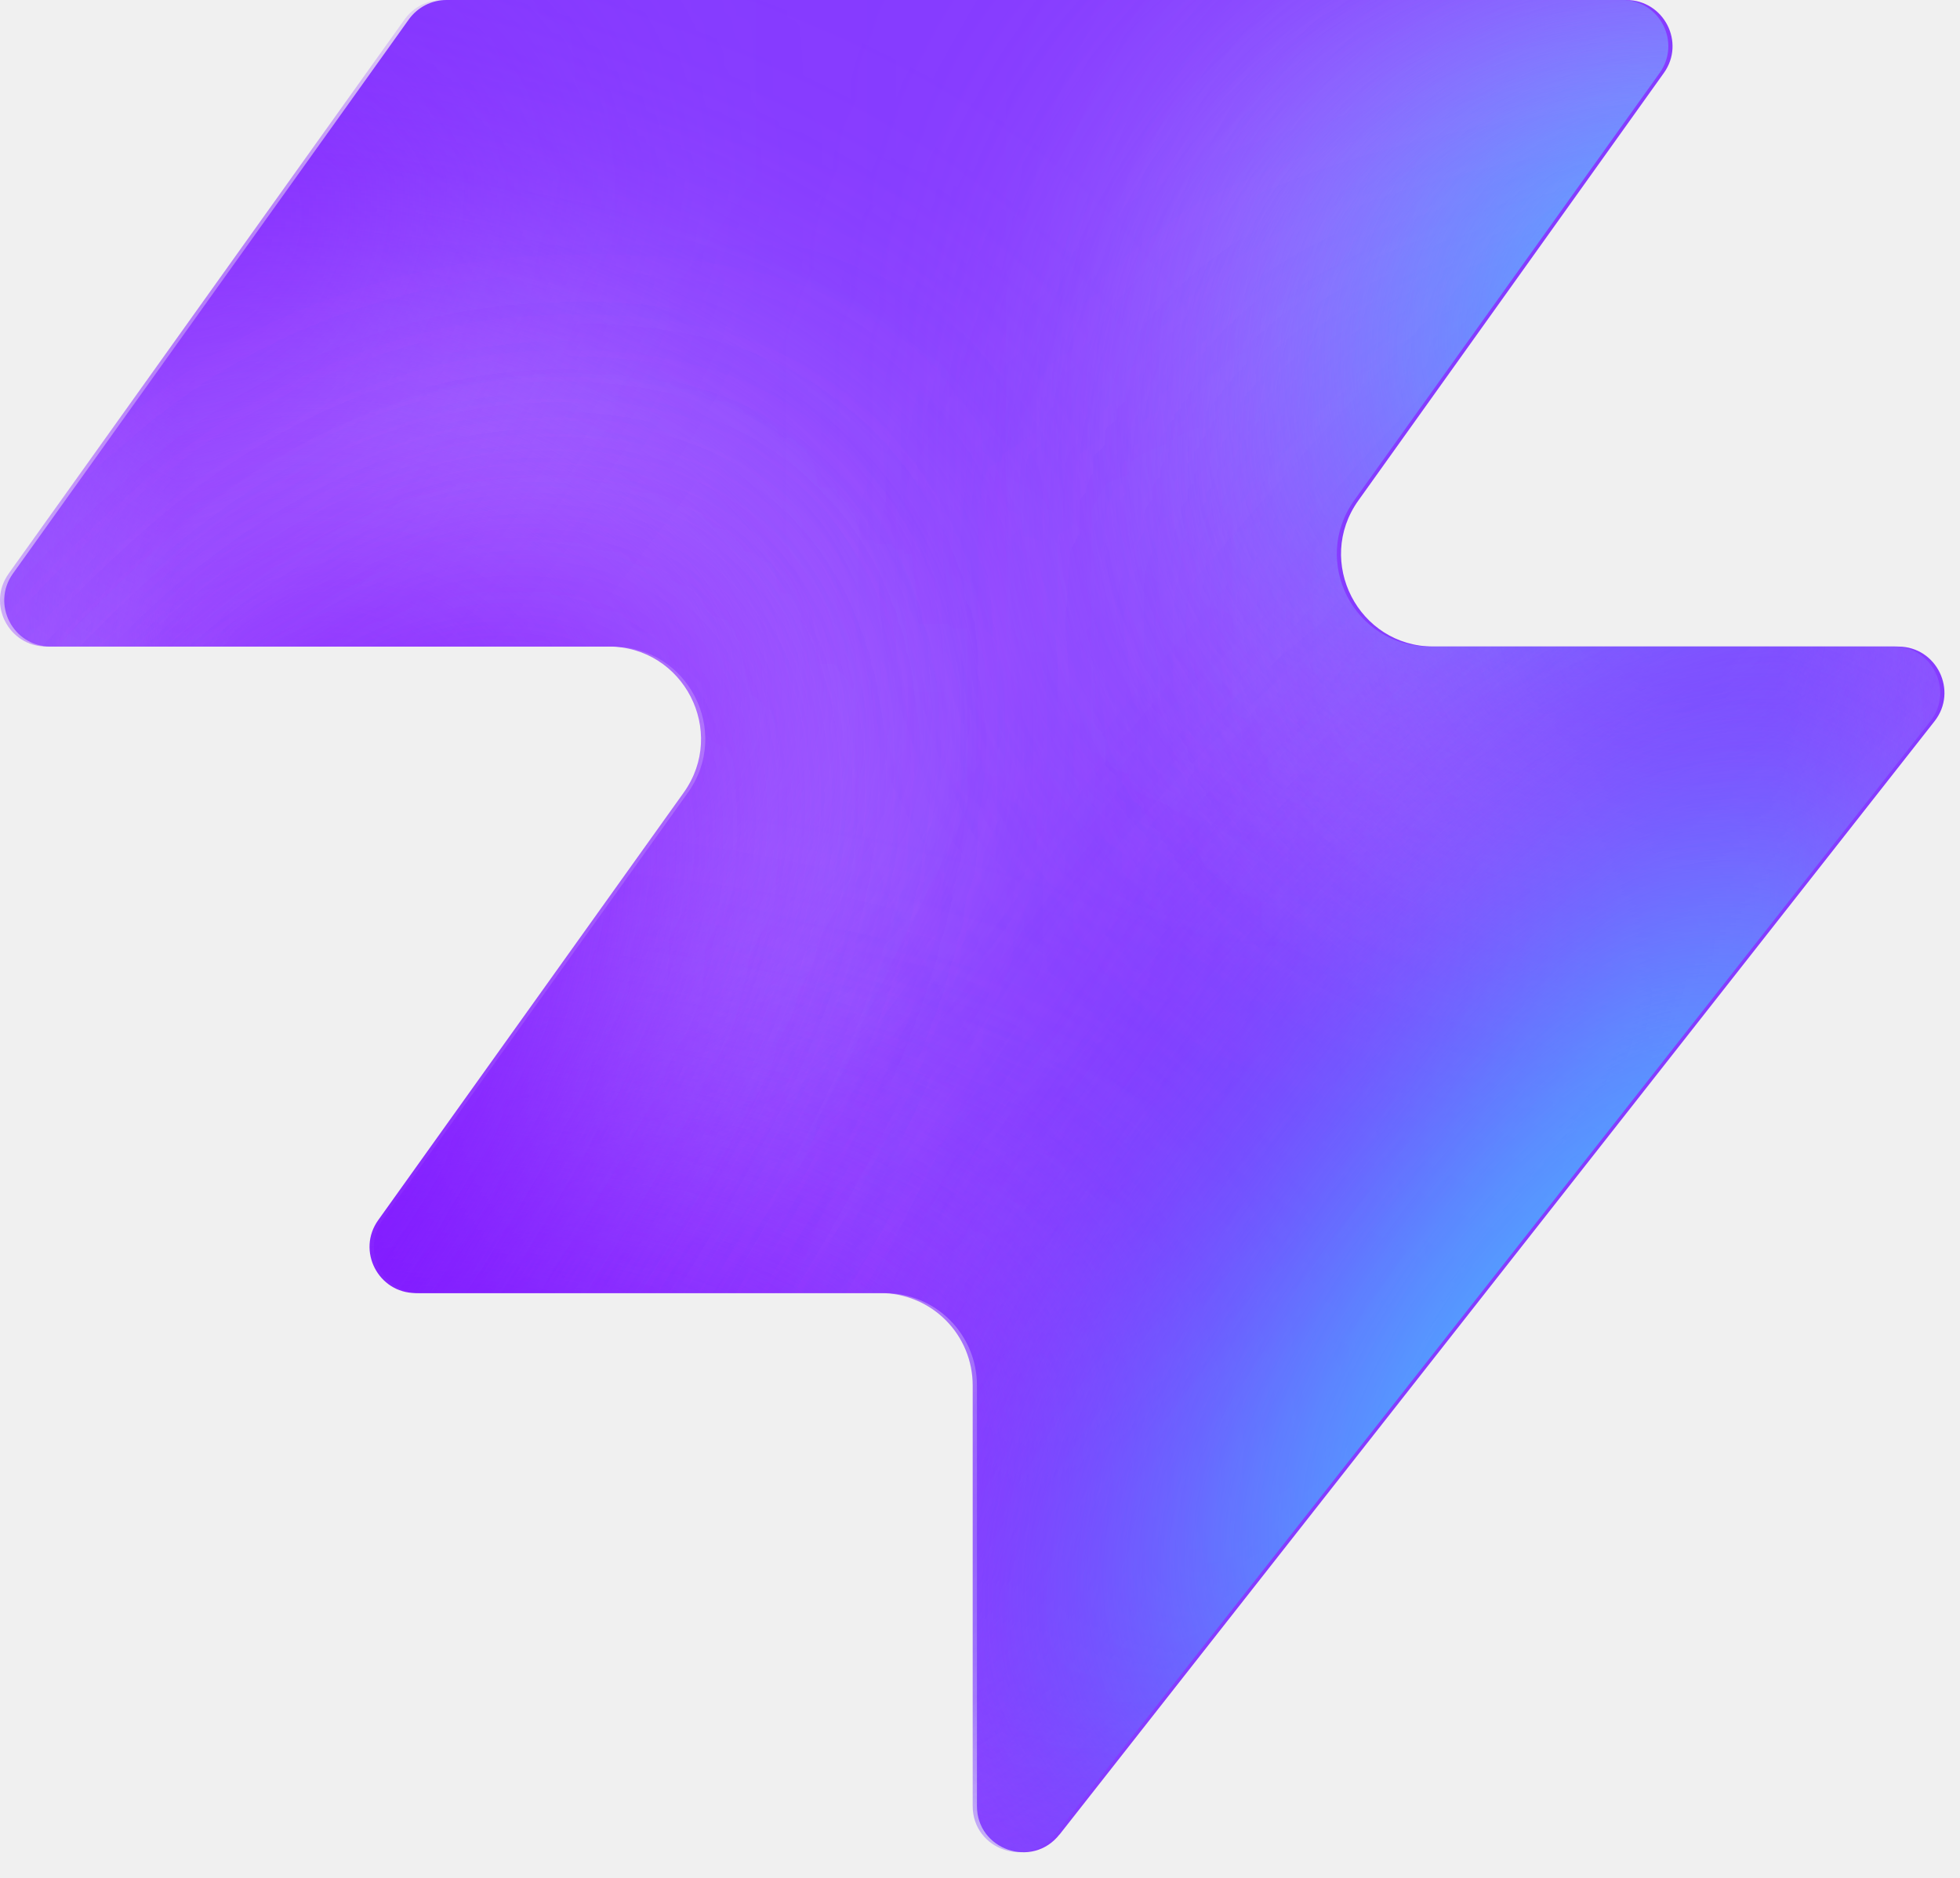
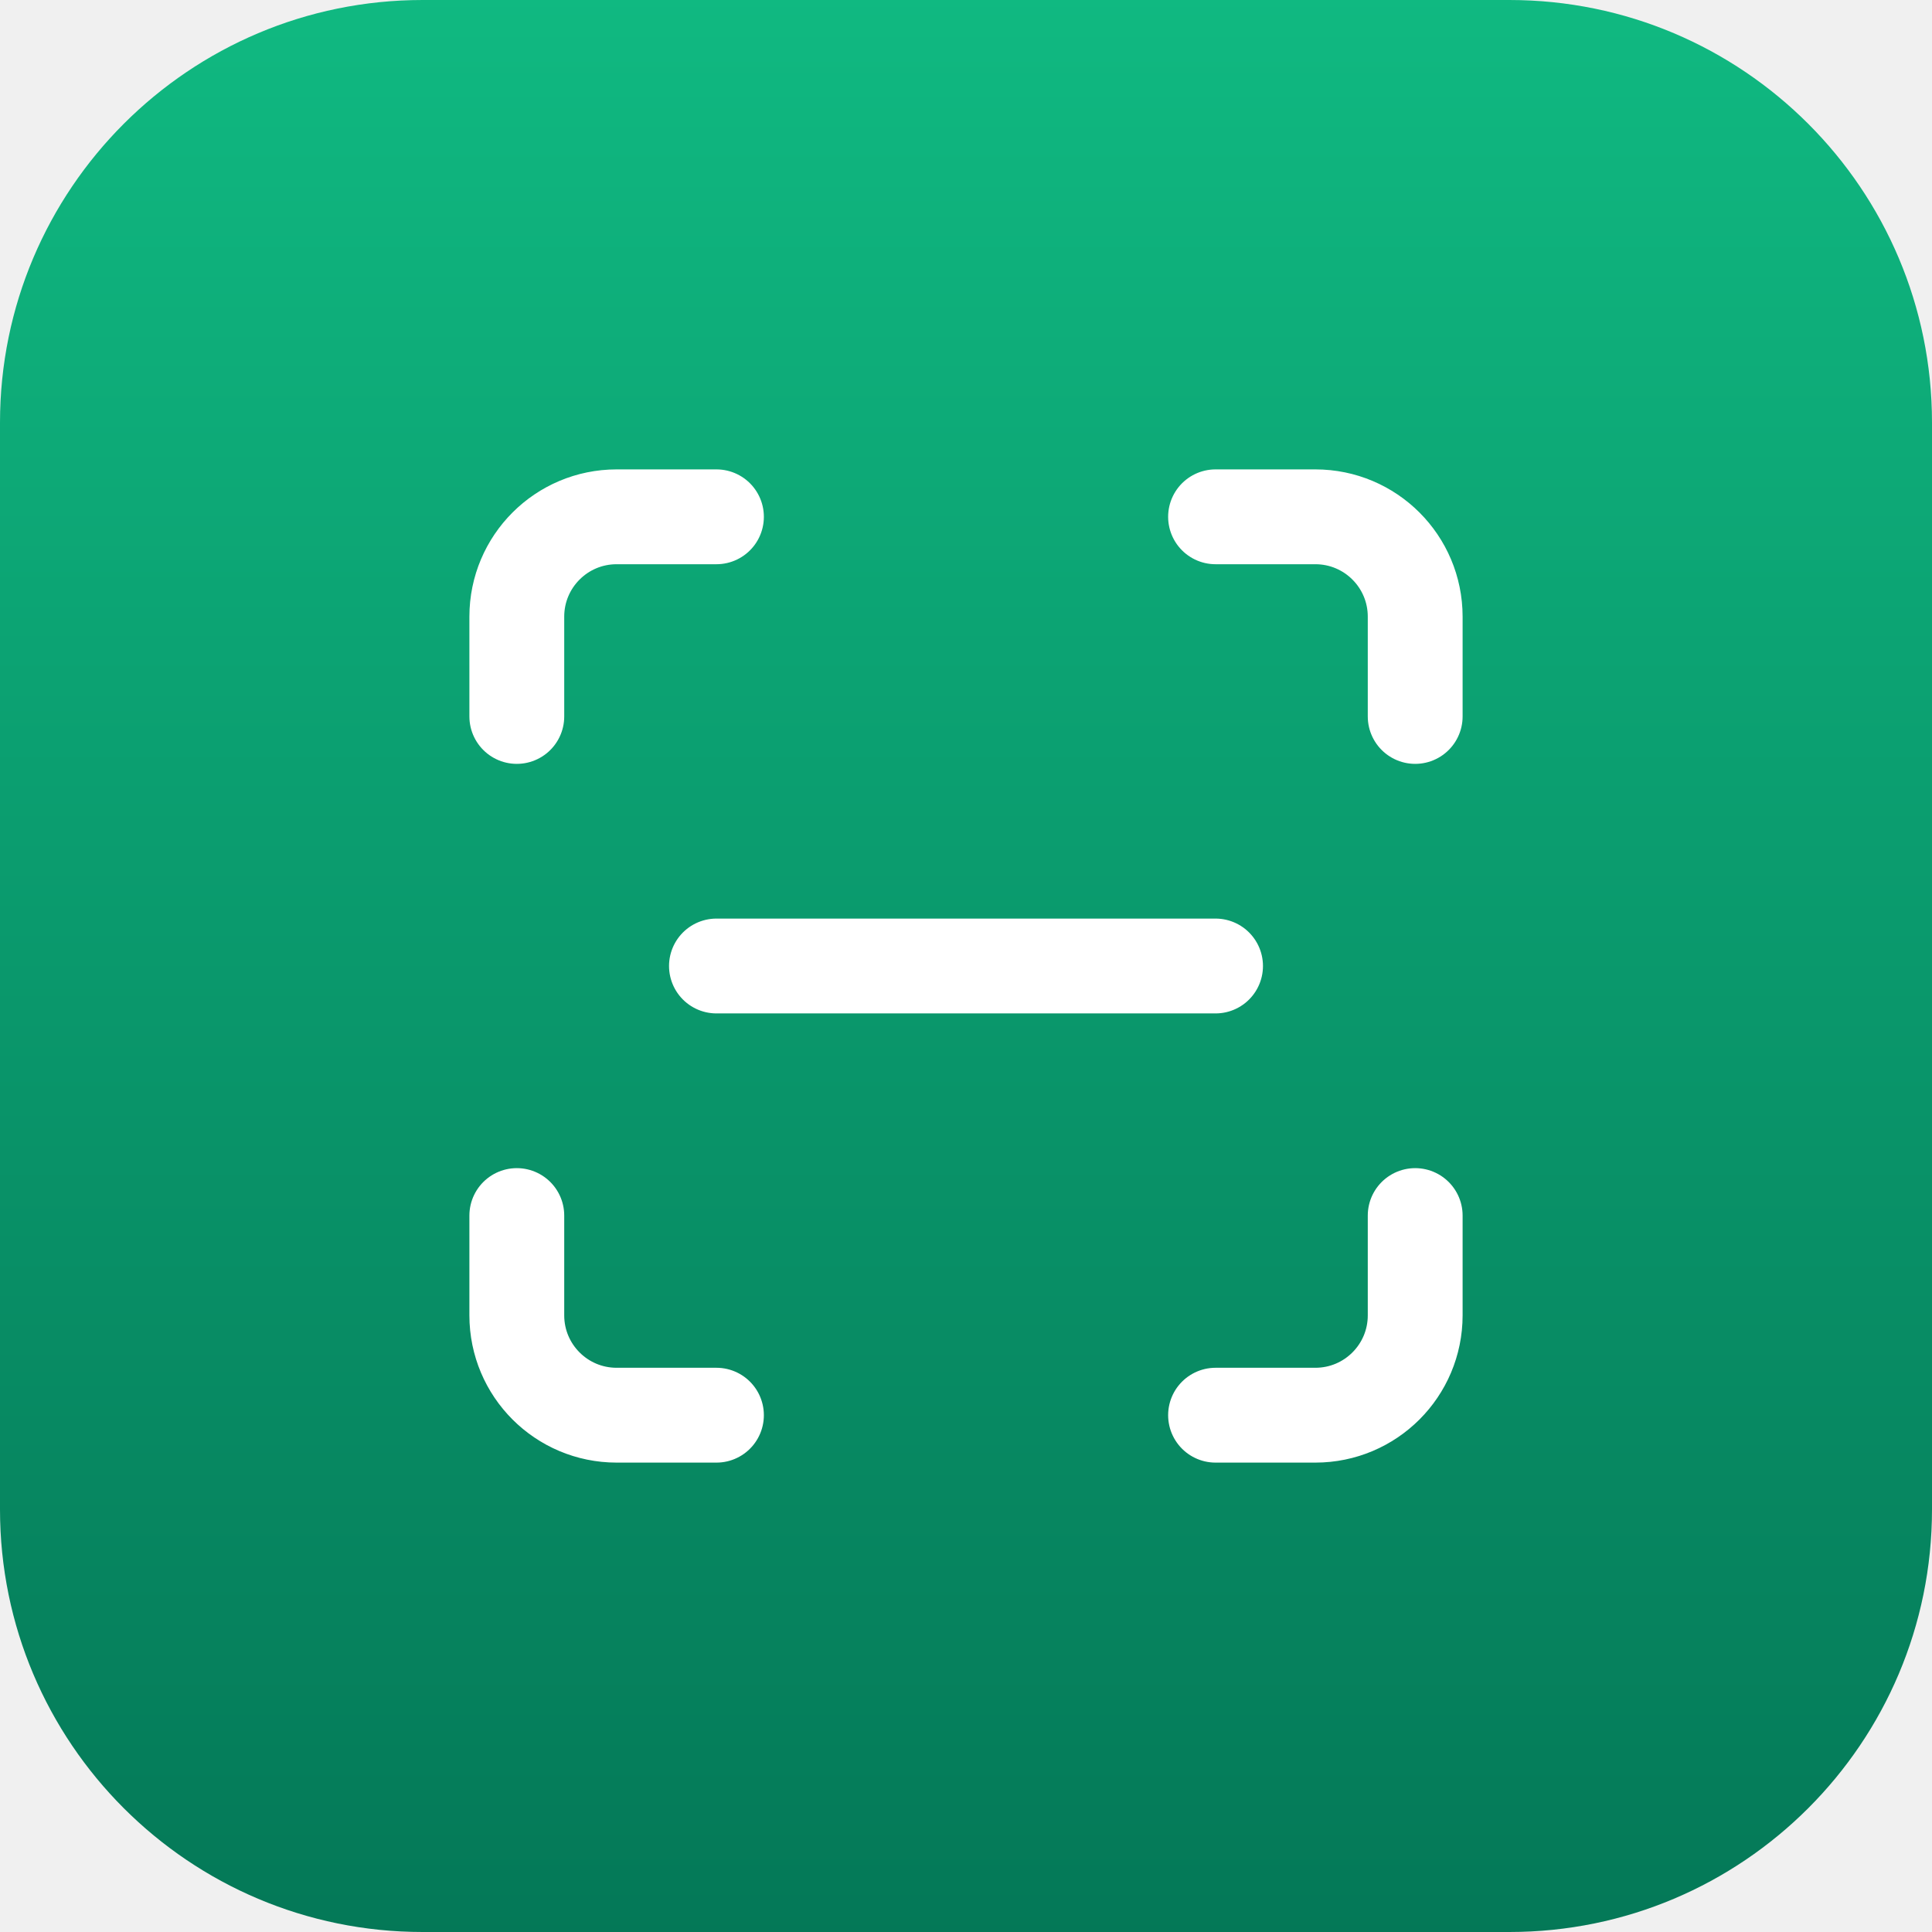
- <svg xmlns="http://www.w3.org/2000/svg" width="48" height="46" fill="none" viewBox="0 0 48 46">
-   <path fill="#863bff" d="M25.946 44.938c-.664.845-2.021.375-2.021-.698V33.937a2.26 2.26 0 0 0-2.262-2.262H10.287c-.92 0-1.456-1.04-.92-1.788l7.48-10.471c1.07-1.497 0-3.578-1.842-3.578H1.237c-.92 0-1.456-1.04-.92-1.788L10.013.474c.214-.297.556-.474.92-.474h28.894c.92 0 1.456 1.04.92 1.788l-7.48 10.471c-1.07 1.498 0 3.579 1.842 3.579h11.377c.943 0 1.473 1.088.89 1.83L25.947 44.94z" style="fill:#863bff;fill:color(display-p3 .525 .23 1);fill-opacity:1" />
-   <mask id="a" width="48" height="46" x="0" y="0" maskUnits="userSpaceOnUse" style="mask-type:alpha">
-     <path fill="#000" d="M25.842 44.938c-.664.844-2.021.375-2.021-.698V33.937a2.26 2.26 0 0 0-2.262-2.262H10.183c-.92 0-1.456-1.04-.92-1.788l7.48-10.471c1.07-1.498 0-3.579-1.842-3.579H1.133c-.92 0-1.456-1.04-.92-1.787L9.91.473c.214-.297.556-.474.92-.474h28.894c.92 0 1.456 1.04.92 1.788l-7.48 10.471c-1.07 1.498 0 3.578 1.842 3.578h11.377c.943 0 1.473 1.088.89 1.832L25.843 44.94z" style="fill:#000;fill-opacity:1" />
-   </mask>
-   <g mask="url(#a)">
-     <g filter="url(#b)">
-       <ellipse cx="5.508" cy="14.704" fill="#ede6ff" rx="5.508" ry="14.704" style="fill:#ede6ff;fill:color(display-p3 .927 .903 1);fill-opacity:1" transform="matrix(.00324 1 1 -.00324 -4.47 31.516)" />
-     </g>
-     <g filter="url(#c)">
-       <ellipse cx="10.399" cy="29.851" fill="#ede6ff" rx="10.399" ry="29.851" style="fill:#ede6ff;fill:color(display-p3 .927 .903 1);fill-opacity:1" transform="matrix(.00324 1 1 -.00324 -39.328 7.883)" />
-     </g>
-     <g filter="url(#d)">
-       <ellipse cx="5.508" cy="30.487" fill="#7e14ff" rx="5.508" ry="30.487" style="fill:#7e14ff;fill:color(display-p3 .492 .077 1);fill-opacity:1" transform="rotate(89.814 -25.913 -14.639)scale(1 -1)" />
-     </g>
-     <g filter="url(#e)">
-       <ellipse cx="5.508" cy="30.599" fill="#7e14ff" rx="5.508" ry="30.599" style="fill:#7e14ff;fill:color(display-p3 .492 .077 1);fill-opacity:1" transform="rotate(89.814 -32.644 -3.334)scale(1 -1)" />
-     </g>
-     <g filter="url(#f)">
-       <ellipse cx="5.508" cy="30.599" fill="#7e14ff" rx="5.508" ry="30.599" style="fill:#7e14ff;fill:color(display-p3 .492 .077 1);fill-opacity:1" transform="matrix(.00324 1 1 -.00324 -34.34 30.47)" />
-     </g>
-     <g filter="url(#g)">
-       <ellipse cx="14.072" cy="22.078" fill="#ede6ff" rx="14.072" ry="22.078" style="fill:#ede6ff;fill:color(display-p3 .927 .903 1);fill-opacity:1" transform="rotate(93.35 24.506 48.493)scale(-1 1)" />
-     </g>
-     <g filter="url(#h)">
-       <ellipse cx="3.47" cy="21.501" fill="#7e14ff" rx="3.47" ry="21.501" style="fill:#7e14ff;fill:color(display-p3 .492 .077 1);fill-opacity:1" transform="rotate(89.009 28.708 47.59)scale(-1 1)" />
-     </g>
-     <g filter="url(#i)">
-       <ellipse cx="3.47" cy="21.501" fill="#7e14ff" rx="3.47" ry="21.501" style="fill:#7e14ff;fill:color(display-p3 .492 .077 1);fill-opacity:1" transform="rotate(89.009 28.708 47.59)scale(-1 1)" />
-     </g>
-     <g filter="url(#j)">
-       <ellipse cx=".387" cy="8.972" fill="#7e14ff" rx="4.407" ry="29.108" style="fill:#7e14ff;fill:color(display-p3 .492 .077 1);fill-opacity:1" transform="rotate(39.51 .387 8.972)" />
-     </g>
-     <g filter="url(#k)">
-       <ellipse cx="47.523" cy="-6.092" fill="#7e14ff" rx="4.407" ry="29.108" style="fill:#7e14ff;fill:color(display-p3 .492 .077 1);fill-opacity:1" transform="rotate(37.892 47.523 -6.092)" />
-     </g>
-     <g filter="url(#l)">
-       <ellipse cx="41.412" cy="6.333" fill="#47bfff" rx="5.971" ry="9.665" style="fill:#47bfff;fill:color(display-p3 .28 .748 1);fill-opacity:1" transform="rotate(37.892 41.412 6.333)" />
-     </g>
-     <g filter="url(#m)">
-       <ellipse cx="-1.879" cy="38.332" fill="#7e14ff" rx="4.407" ry="29.108" style="fill:#7e14ff;fill:color(display-p3 .492 .077 1);fill-opacity:1" transform="rotate(37.892 -1.88 38.332)" />
-     </g>
-     <g filter="url(#n)">
-       <ellipse cx="-1.879" cy="38.332" fill="#7e14ff" rx="4.407" ry="29.108" style="fill:#7e14ff;fill:color(display-p3 .492 .077 1);fill-opacity:1" transform="rotate(37.892 -1.88 38.332)" />
-     </g>
-     <g filter="url(#o)">
-       <ellipse cx="35.651" cy="29.907" fill="#7e14ff" rx="4.407" ry="29.108" style="fill:#7e14ff;fill:color(display-p3 .492 .077 1);fill-opacity:1" transform="rotate(37.892 35.651 29.907)" />
-     </g>
-     <g filter="url(#p)">
-       <ellipse cx="38.418" cy="32.4" fill="#47bfff" rx="5.971" ry="15.297" style="fill:#47bfff;fill:color(display-p3 .28 .748 1);fill-opacity:1" transform="rotate(37.892 38.418 32.4)" />
+ <svg xmlns="http://www.w3.org/2000/svg" width="512" height="512" viewBox="0 0 512 512">
+   <defs>
+     <linearGradient id="g" x1="0" y1="0" x2="0" y2="1">
+       <stop offset="0" stop-color="#10b981" />
+       <stop offset="1" stop-color="#047857" />
+     </linearGradient>
+   </defs>
+   <rect width="512" height="512" rx="112" fill="url(#g)" />
+   <g transform="translate(97.28 97.28) scale(13.22667)">
+     <g fill="none" stroke="#fff" stroke-width="1.9" stroke-linecap="round" stroke-linejoin="round">
+       <path d="M3 7V5a2 2 0 0 1 2-2h2" />
+       <path d="M17 3h2a2 2 0 0 1 2 2v2" />
+       <path d="M21 17v2a2 2 0 0 1-2 2h-2" />
+       <path d="M7 21H5a2 2 0 0 1-2-2v-2" />
+       <path d="M7 12h10" />
    </g>
  </g>
-   <defs>
-     <filter id="b" width="60.045" height="41.654" x="-19.77" y="16.149" color-interpolation-filters="sRGB" filterUnits="userSpaceOnUse">
-       <feFlood flood-opacity="0" result="BackgroundImageFix" />
-       <feBlend in="SourceGraphic" in2="BackgroundImageFix" result="shape" />
-       <feGaussianBlur result="effect1_foregroundBlur_2002_17158" stdDeviation="7.659" />
-     </filter>
-     <filter id="c" width="90.34" height="51.437" x="-54.613" y="-7.533" color-interpolation-filters="sRGB" filterUnits="userSpaceOnUse">
-       <feFlood flood-opacity="0" result="BackgroundImageFix" />
-       <feBlend in="SourceGraphic" in2="BackgroundImageFix" result="shape" />
-       <feGaussianBlur result="effect1_foregroundBlur_2002_17158" stdDeviation="7.659" />
-     </filter>
-     <filter id="d" width="79.355" height="29.4" x="-49.64" y="2.03" color-interpolation-filters="sRGB" filterUnits="userSpaceOnUse">
-       <feFlood flood-opacity="0" result="BackgroundImageFix" />
-       <feBlend in="SourceGraphic" in2="BackgroundImageFix" result="shape" />
-       <feGaussianBlur result="effect1_foregroundBlur_2002_17158" stdDeviation="4.596" />
-     </filter>
-     <filter id="e" width="79.579" height="29.4" x="-45.045" y="20.029" color-interpolation-filters="sRGB" filterUnits="userSpaceOnUse">
-       <feFlood flood-opacity="0" result="BackgroundImageFix" />
-       <feBlend in="SourceGraphic" in2="BackgroundImageFix" result="shape" />
-       <feGaussianBlur result="effect1_foregroundBlur_2002_17158" stdDeviation="4.596" />
-     </filter>
-     <filter id="f" width="79.579" height="29.4" x="-43.513" y="21.178" color-interpolation-filters="sRGB" filterUnits="userSpaceOnUse">
-       <feFlood flood-opacity="0" result="BackgroundImageFix" />
-       <feBlend in="SourceGraphic" in2="BackgroundImageFix" result="shape" />
-       <feGaussianBlur result="effect1_foregroundBlur_2002_17158" stdDeviation="4.596" />
-     </filter>
-     <filter id="g" width="74.749" height="58.852" x="15.756" y="-17.901" color-interpolation-filters="sRGB" filterUnits="userSpaceOnUse">
-       <feFlood flood-opacity="0" result="BackgroundImageFix" />
-       <feBlend in="SourceGraphic" in2="BackgroundImageFix" result="shape" />
-       <feGaussianBlur result="effect1_foregroundBlur_2002_17158" stdDeviation="7.659" />
-     </filter>
-     <filter id="h" width="61.377" height="25.362" x="23.548" y="2.284" color-interpolation-filters="sRGB" filterUnits="userSpaceOnUse">
-       <feFlood flood-opacity="0" result="BackgroundImageFix" />
-       <feBlend in="SourceGraphic" in2="BackgroundImageFix" result="shape" />
-       <feGaussianBlur result="effect1_foregroundBlur_2002_17158" stdDeviation="4.596" />
-     </filter>
-     <filter id="i" width="61.377" height="25.362" x="23.548" y="2.284" color-interpolation-filters="sRGB" filterUnits="userSpaceOnUse">
-       <feFlood flood-opacity="0" result="BackgroundImageFix" />
-       <feBlend in="SourceGraphic" in2="BackgroundImageFix" result="shape" />
-       <feGaussianBlur result="effect1_foregroundBlur_2002_17158" stdDeviation="4.596" />
-     </filter>
-     <filter id="j" width="56.045" height="63.649" x="-27.636" y="-22.853" color-interpolation-filters="sRGB" filterUnits="userSpaceOnUse">
-       <feFlood flood-opacity="0" result="BackgroundImageFix" />
-       <feBlend in="SourceGraphic" in2="BackgroundImageFix" result="shape" />
-       <feGaussianBlur result="effect1_foregroundBlur_2002_17158" stdDeviation="4.596" />
-     </filter>
-     <filter id="k" width="54.814" height="64.646" x="20.116" y="-38.415" color-interpolation-filters="sRGB" filterUnits="userSpaceOnUse">
-       <feFlood flood-opacity="0" result="BackgroundImageFix" />
-       <feBlend in="SourceGraphic" in2="BackgroundImageFix" result="shape" />
-       <feGaussianBlur result="effect1_foregroundBlur_2002_17158" stdDeviation="4.596" />
-     </filter>
-     <filter id="l" width="33.541" height="35.313" x="24.641" y="-11.323" color-interpolation-filters="sRGB" filterUnits="userSpaceOnUse">
-       <feFlood flood-opacity="0" result="BackgroundImageFix" />
-       <feBlend in="SourceGraphic" in2="BackgroundImageFix" result="shape" />
-       <feGaussianBlur result="effect1_foregroundBlur_2002_17158" stdDeviation="4.596" />
-     </filter>
-     <filter id="m" width="54.814" height="64.646" x="-29.286" y="6.009" color-interpolation-filters="sRGB" filterUnits="userSpaceOnUse">
-       <feFlood flood-opacity="0" result="BackgroundImageFix" />
-       <feBlend in="SourceGraphic" in2="BackgroundImageFix" result="shape" />
-       <feGaussianBlur result="effect1_foregroundBlur_2002_17158" stdDeviation="4.596" />
-     </filter>
-     <filter id="n" width="54.814" height="64.646" x="-29.286" y="6.009" color-interpolation-filters="sRGB" filterUnits="userSpaceOnUse">
-       <feFlood flood-opacity="0" result="BackgroundImageFix" />
-       <feBlend in="SourceGraphic" in2="BackgroundImageFix" result="shape" />
-       <feGaussianBlur result="effect1_foregroundBlur_2002_17158" stdDeviation="4.596" />
-     </filter>
-     <filter id="o" width="54.814" height="64.646" x="8.244" y="-2.416" color-interpolation-filters="sRGB" filterUnits="userSpaceOnUse">
-       <feFlood flood-opacity="0" result="BackgroundImageFix" />
-       <feBlend in="SourceGraphic" in2="BackgroundImageFix" result="shape" />
-       <feGaussianBlur result="effect1_foregroundBlur_2002_17158" stdDeviation="4.596" />
-     </filter>
-     <filter id="p" width="39.409" height="43.623" x="18.713" y="10.588" color-interpolation-filters="sRGB" filterUnits="userSpaceOnUse">
-       <feFlood flood-opacity="0" result="BackgroundImageFix" />
-       <feBlend in="SourceGraphic" in2="BackgroundImageFix" result="shape" />
-       <feGaussianBlur result="effect1_foregroundBlur_2002_17158" stdDeviation="4.596" />
-     </filter>
-   </defs>
</svg>
